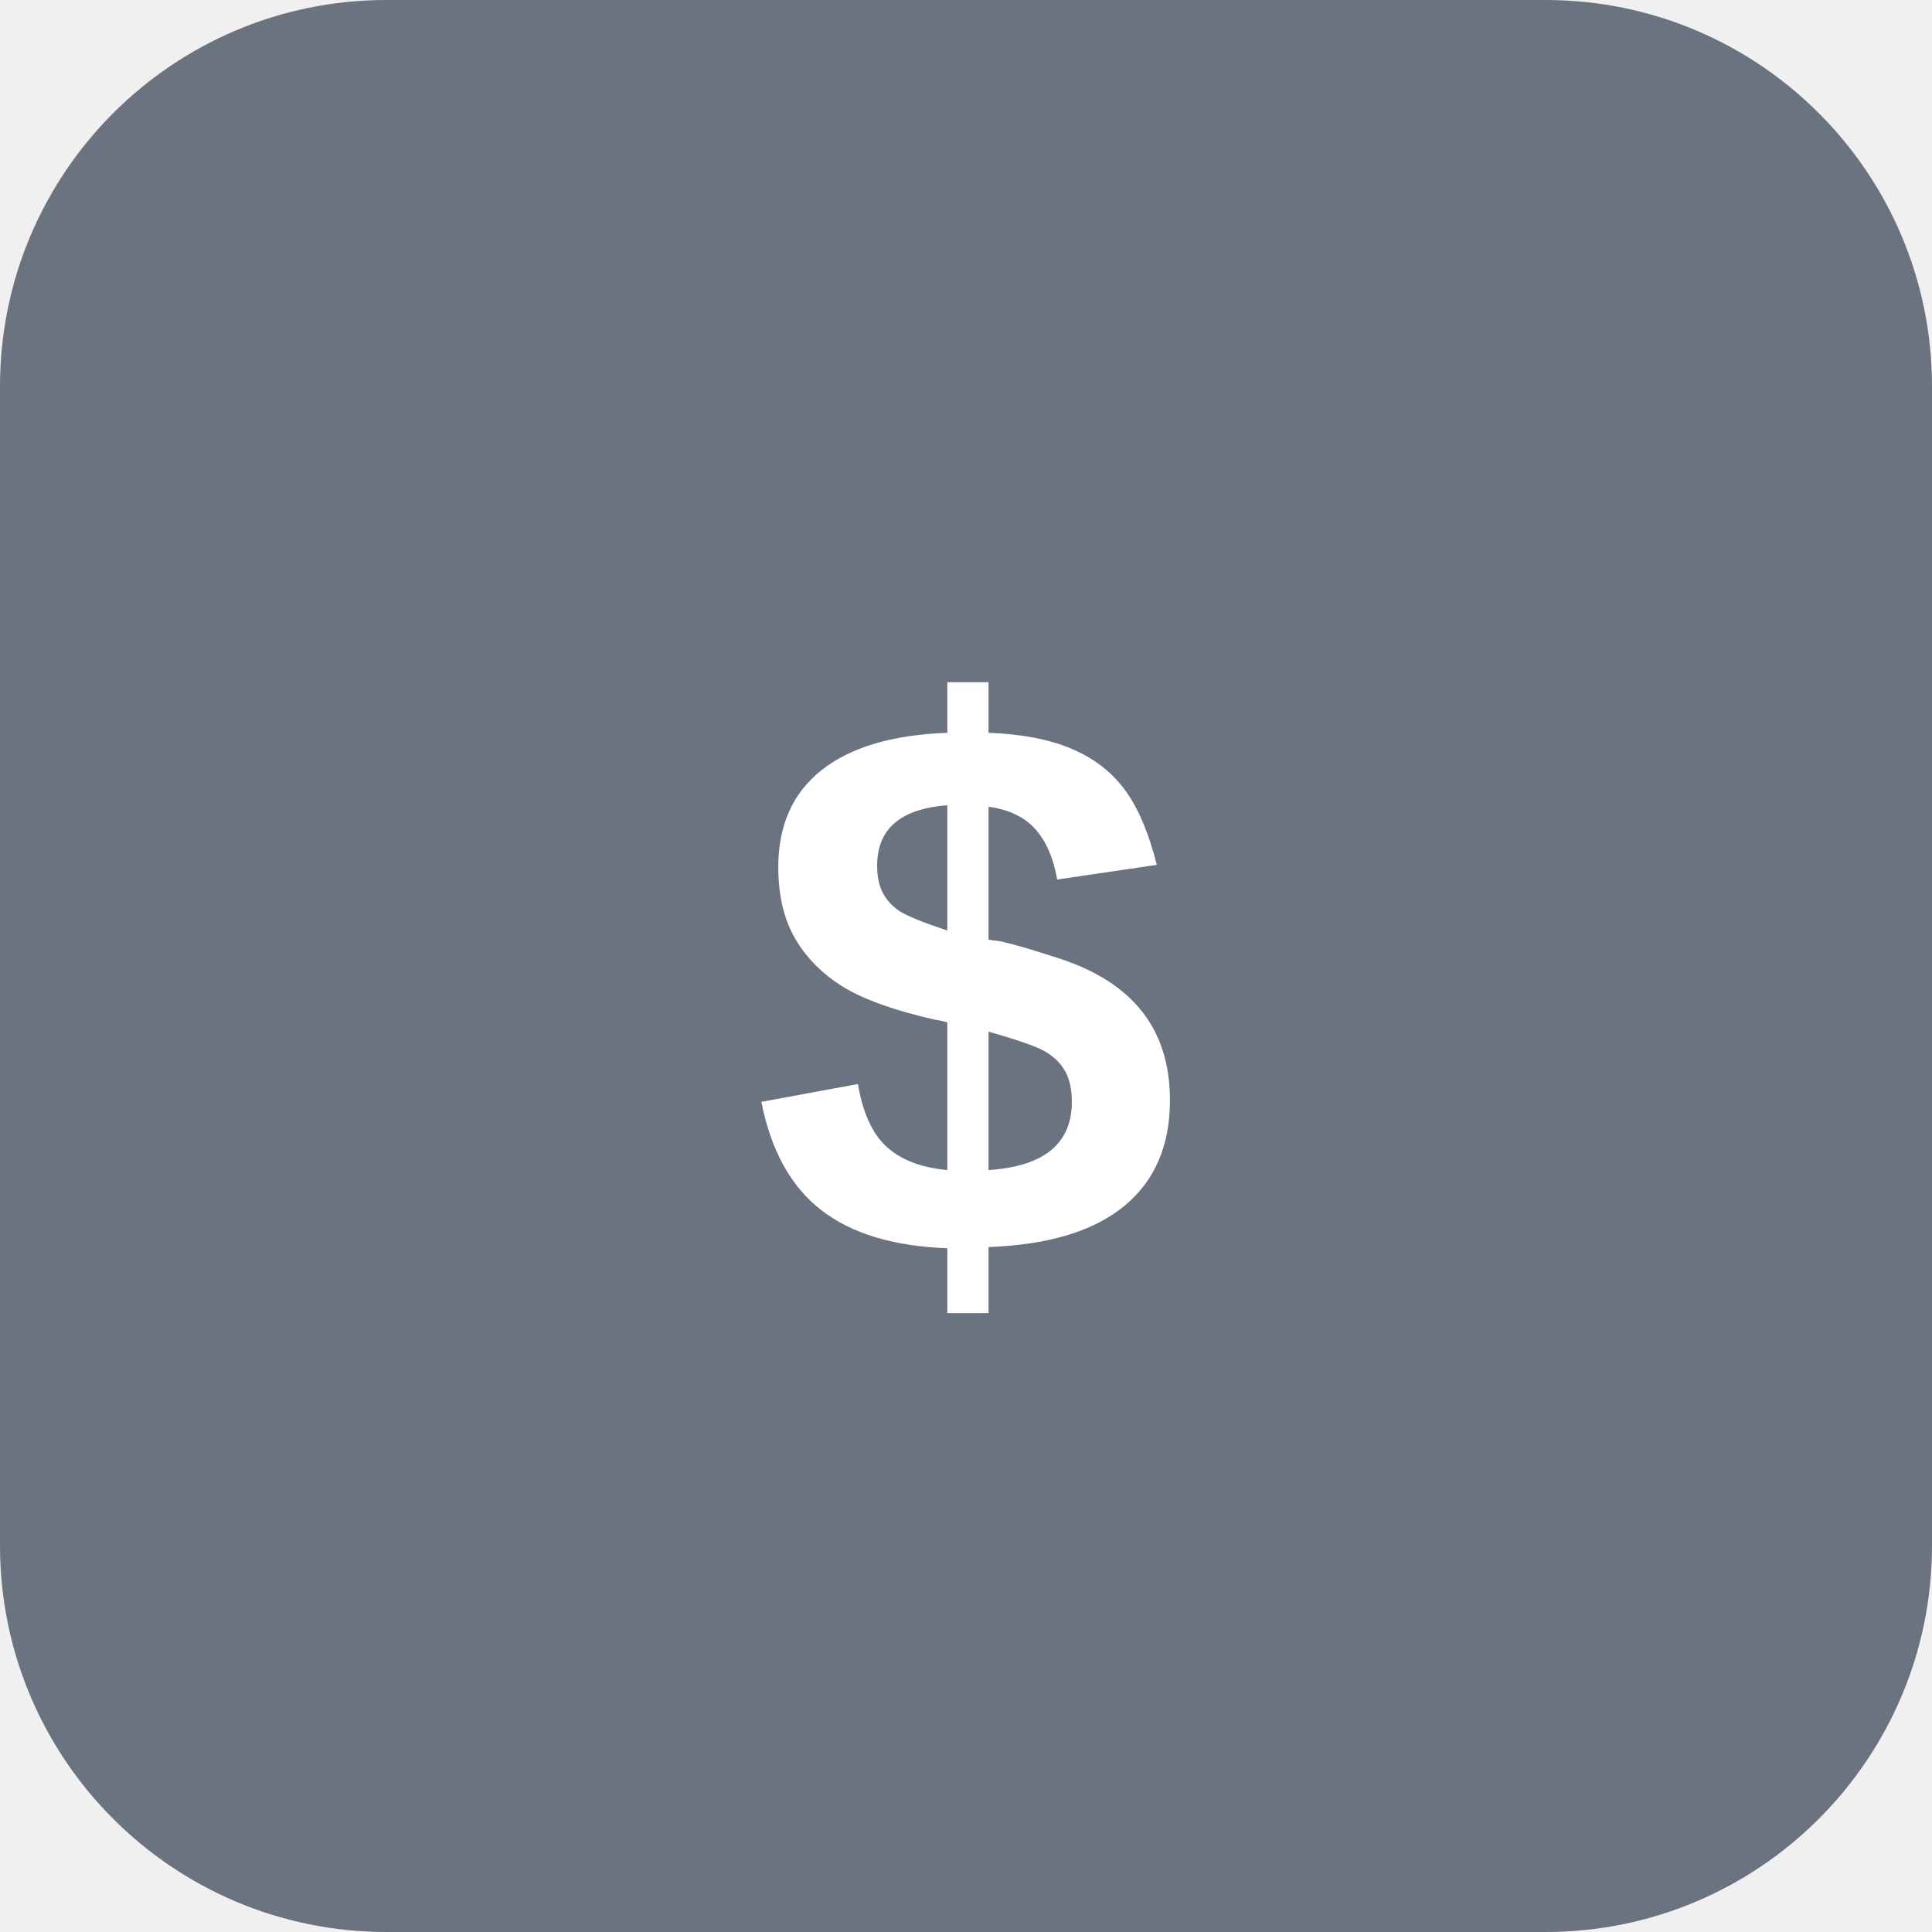
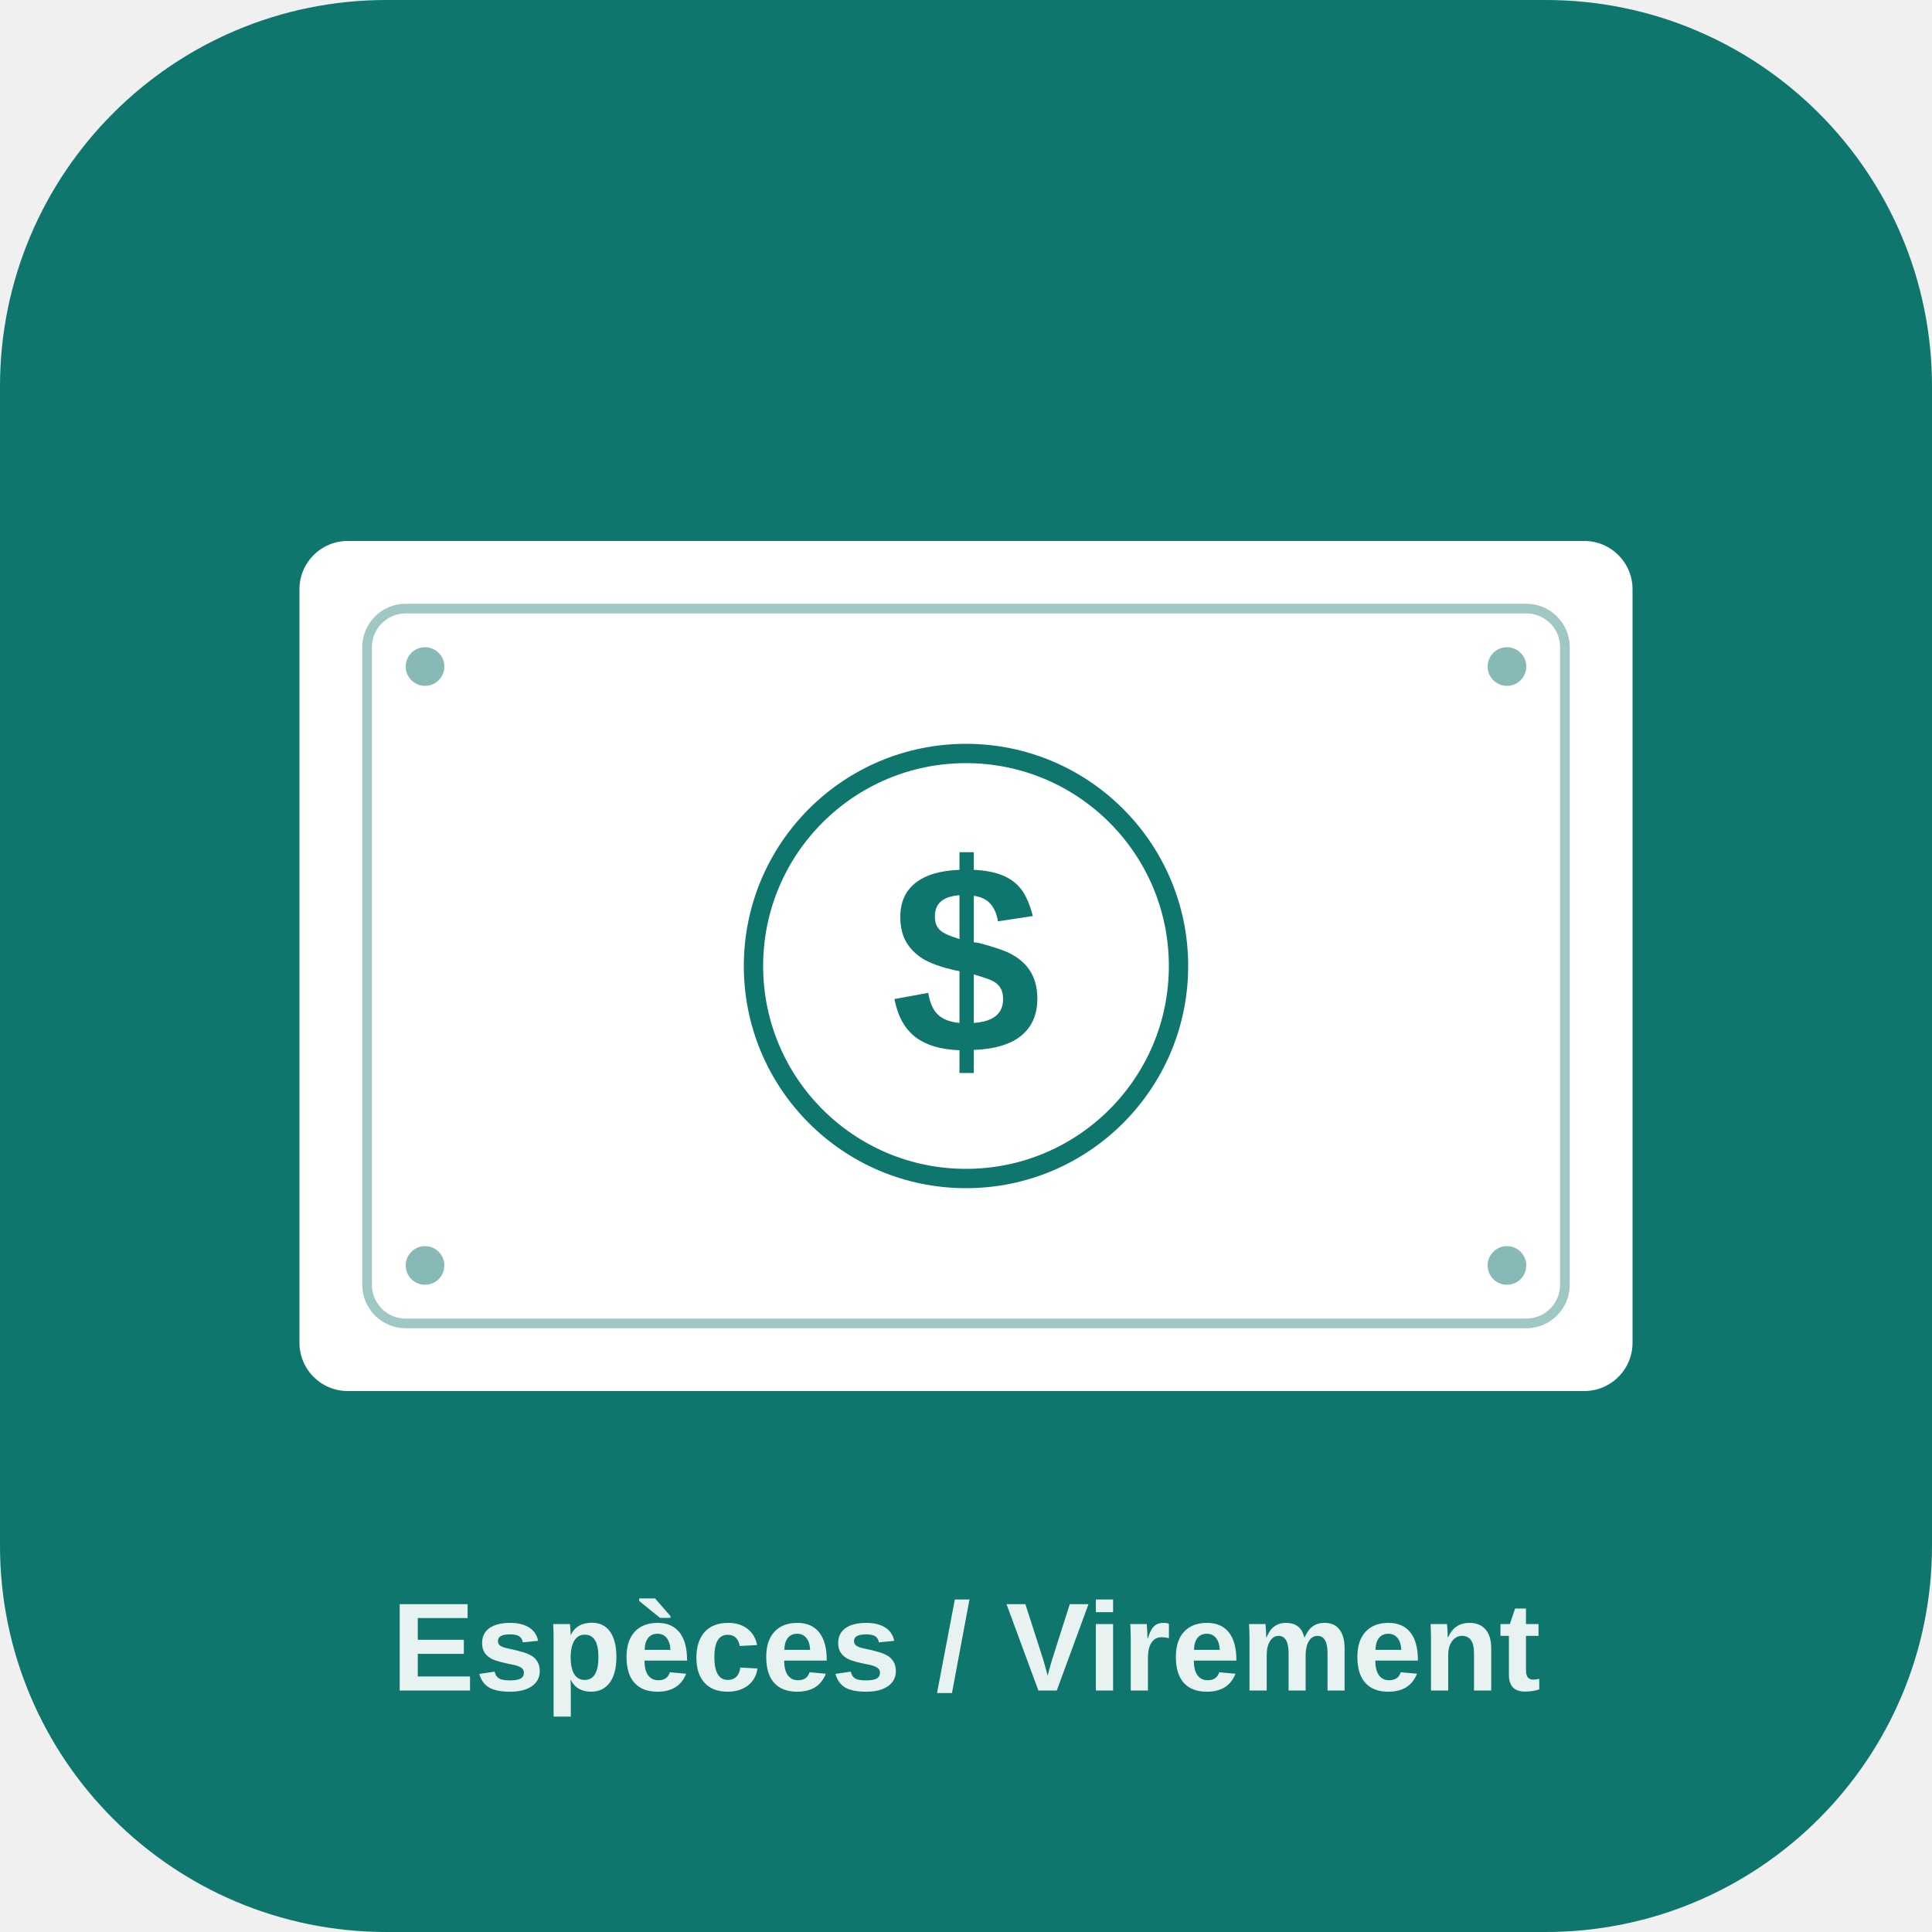
<svg xmlns="http://www.w3.org/2000/svg" viewBox="0 0 200 200" width="200" height="200">
-   <rect width="200" height="200" rx="40" fill="#6B7280" />
-   <text x="100" y="130" text-anchor="middle" fill="white" font-size="80" font-weight="800" font-family="Arial,Helvetica,sans-serif">$</text>
+   <rect width="200" height="200" rx="40" fill="#0F766E" />
+   <g transform="translate(30, 55)">
+     <rect x="0" y="0" width="140" height="90" rx="6" fill="white" stroke="#0F766E" stroke-width="2" />
+     <rect x="8" y="8" width="124" height="74" rx="4" fill="none" stroke="#0F766E" stroke-width="1" opacity="0.4" />
+     <circle cx="14" cy="14" r="2" fill="#0F766E" opacity="0.5" />
+     <circle cx="126" cy="14" r="2" fill="#0F766E" opacity="0.5" />
+     <circle cx="14" cy="76" r="2" fill="#0F766E" opacity="0.5" />
+     <circle cx="126" cy="76" r="2" fill="#0F766E" opacity="0.5" />
+     <circle cx="70" cy="45" r="22" fill="none" stroke="#0F766E" stroke-width="2" />
+     <text x="70" y="54" text-anchor="middle" fill="#0F766E" font-size="28" font-weight="700" font-family="Arial,Helvetica,sans-serif">$</text>
+   </g>
+   <text x="100" y="175" text-anchor="middle" fill="white" font-size="13" font-weight="600" font-family="Arial,Helvetica,sans-serif" opacity="0.9">Espèces / Virement</text>
</svg>
